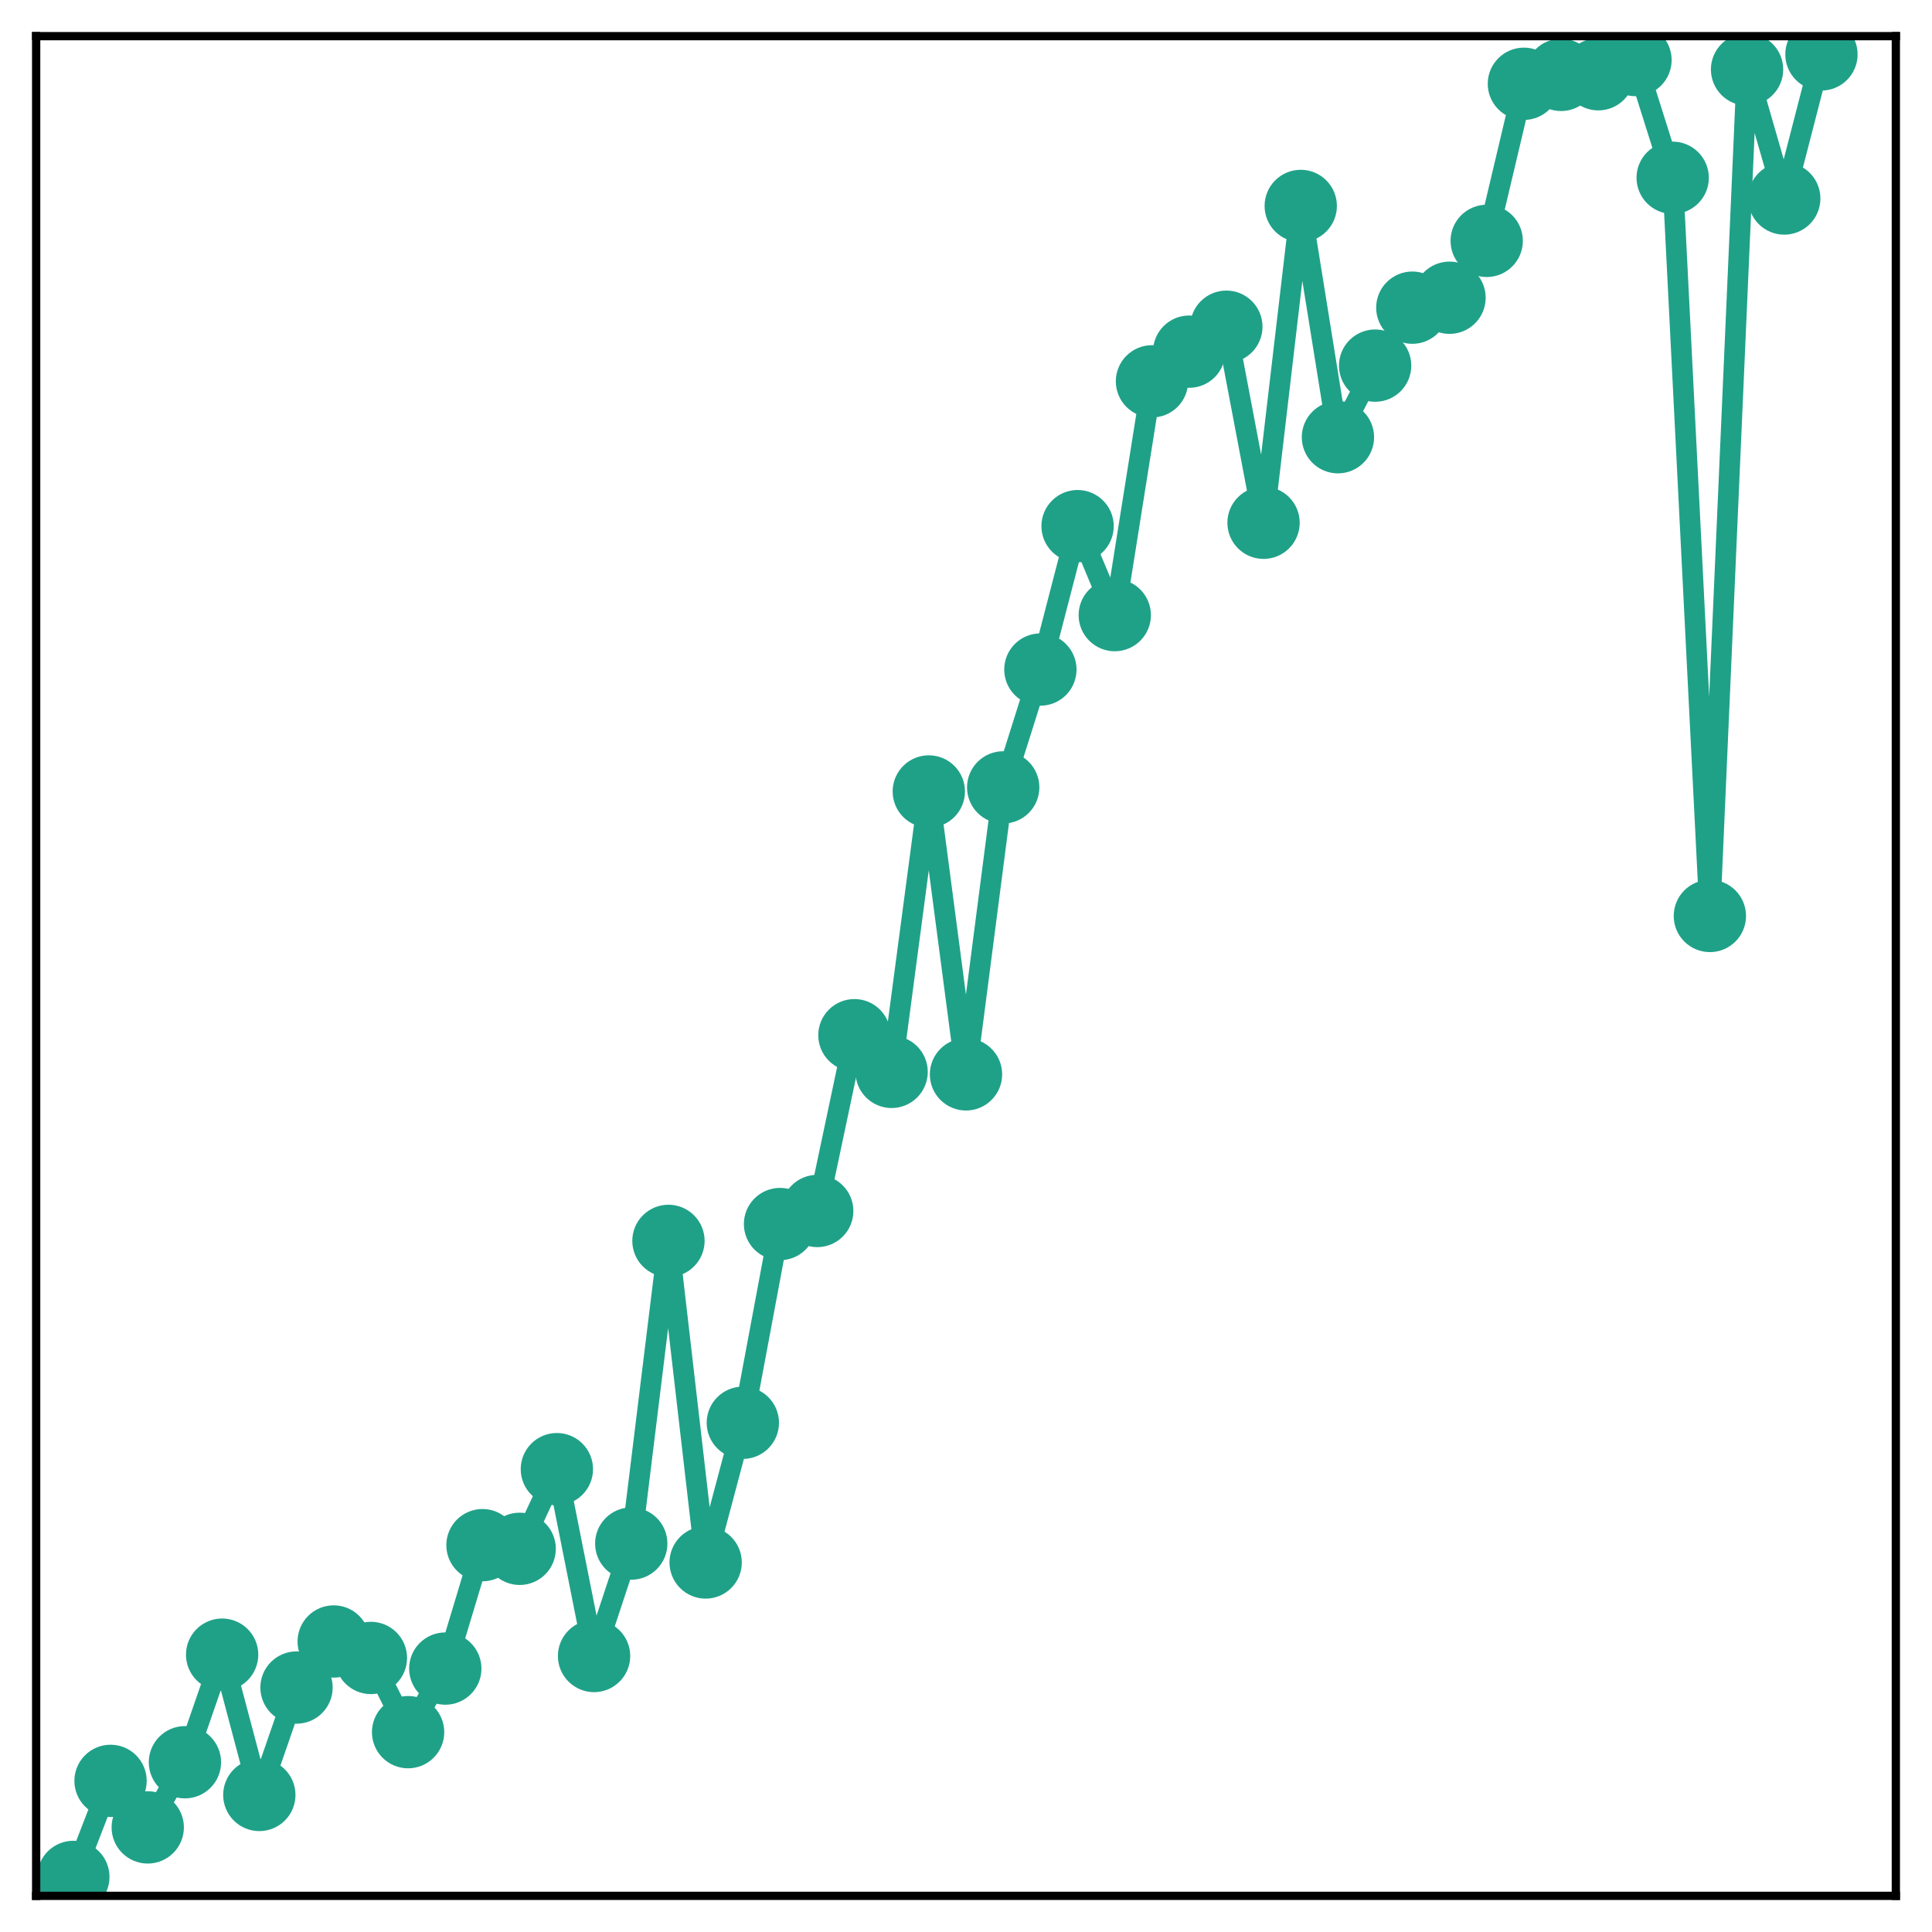
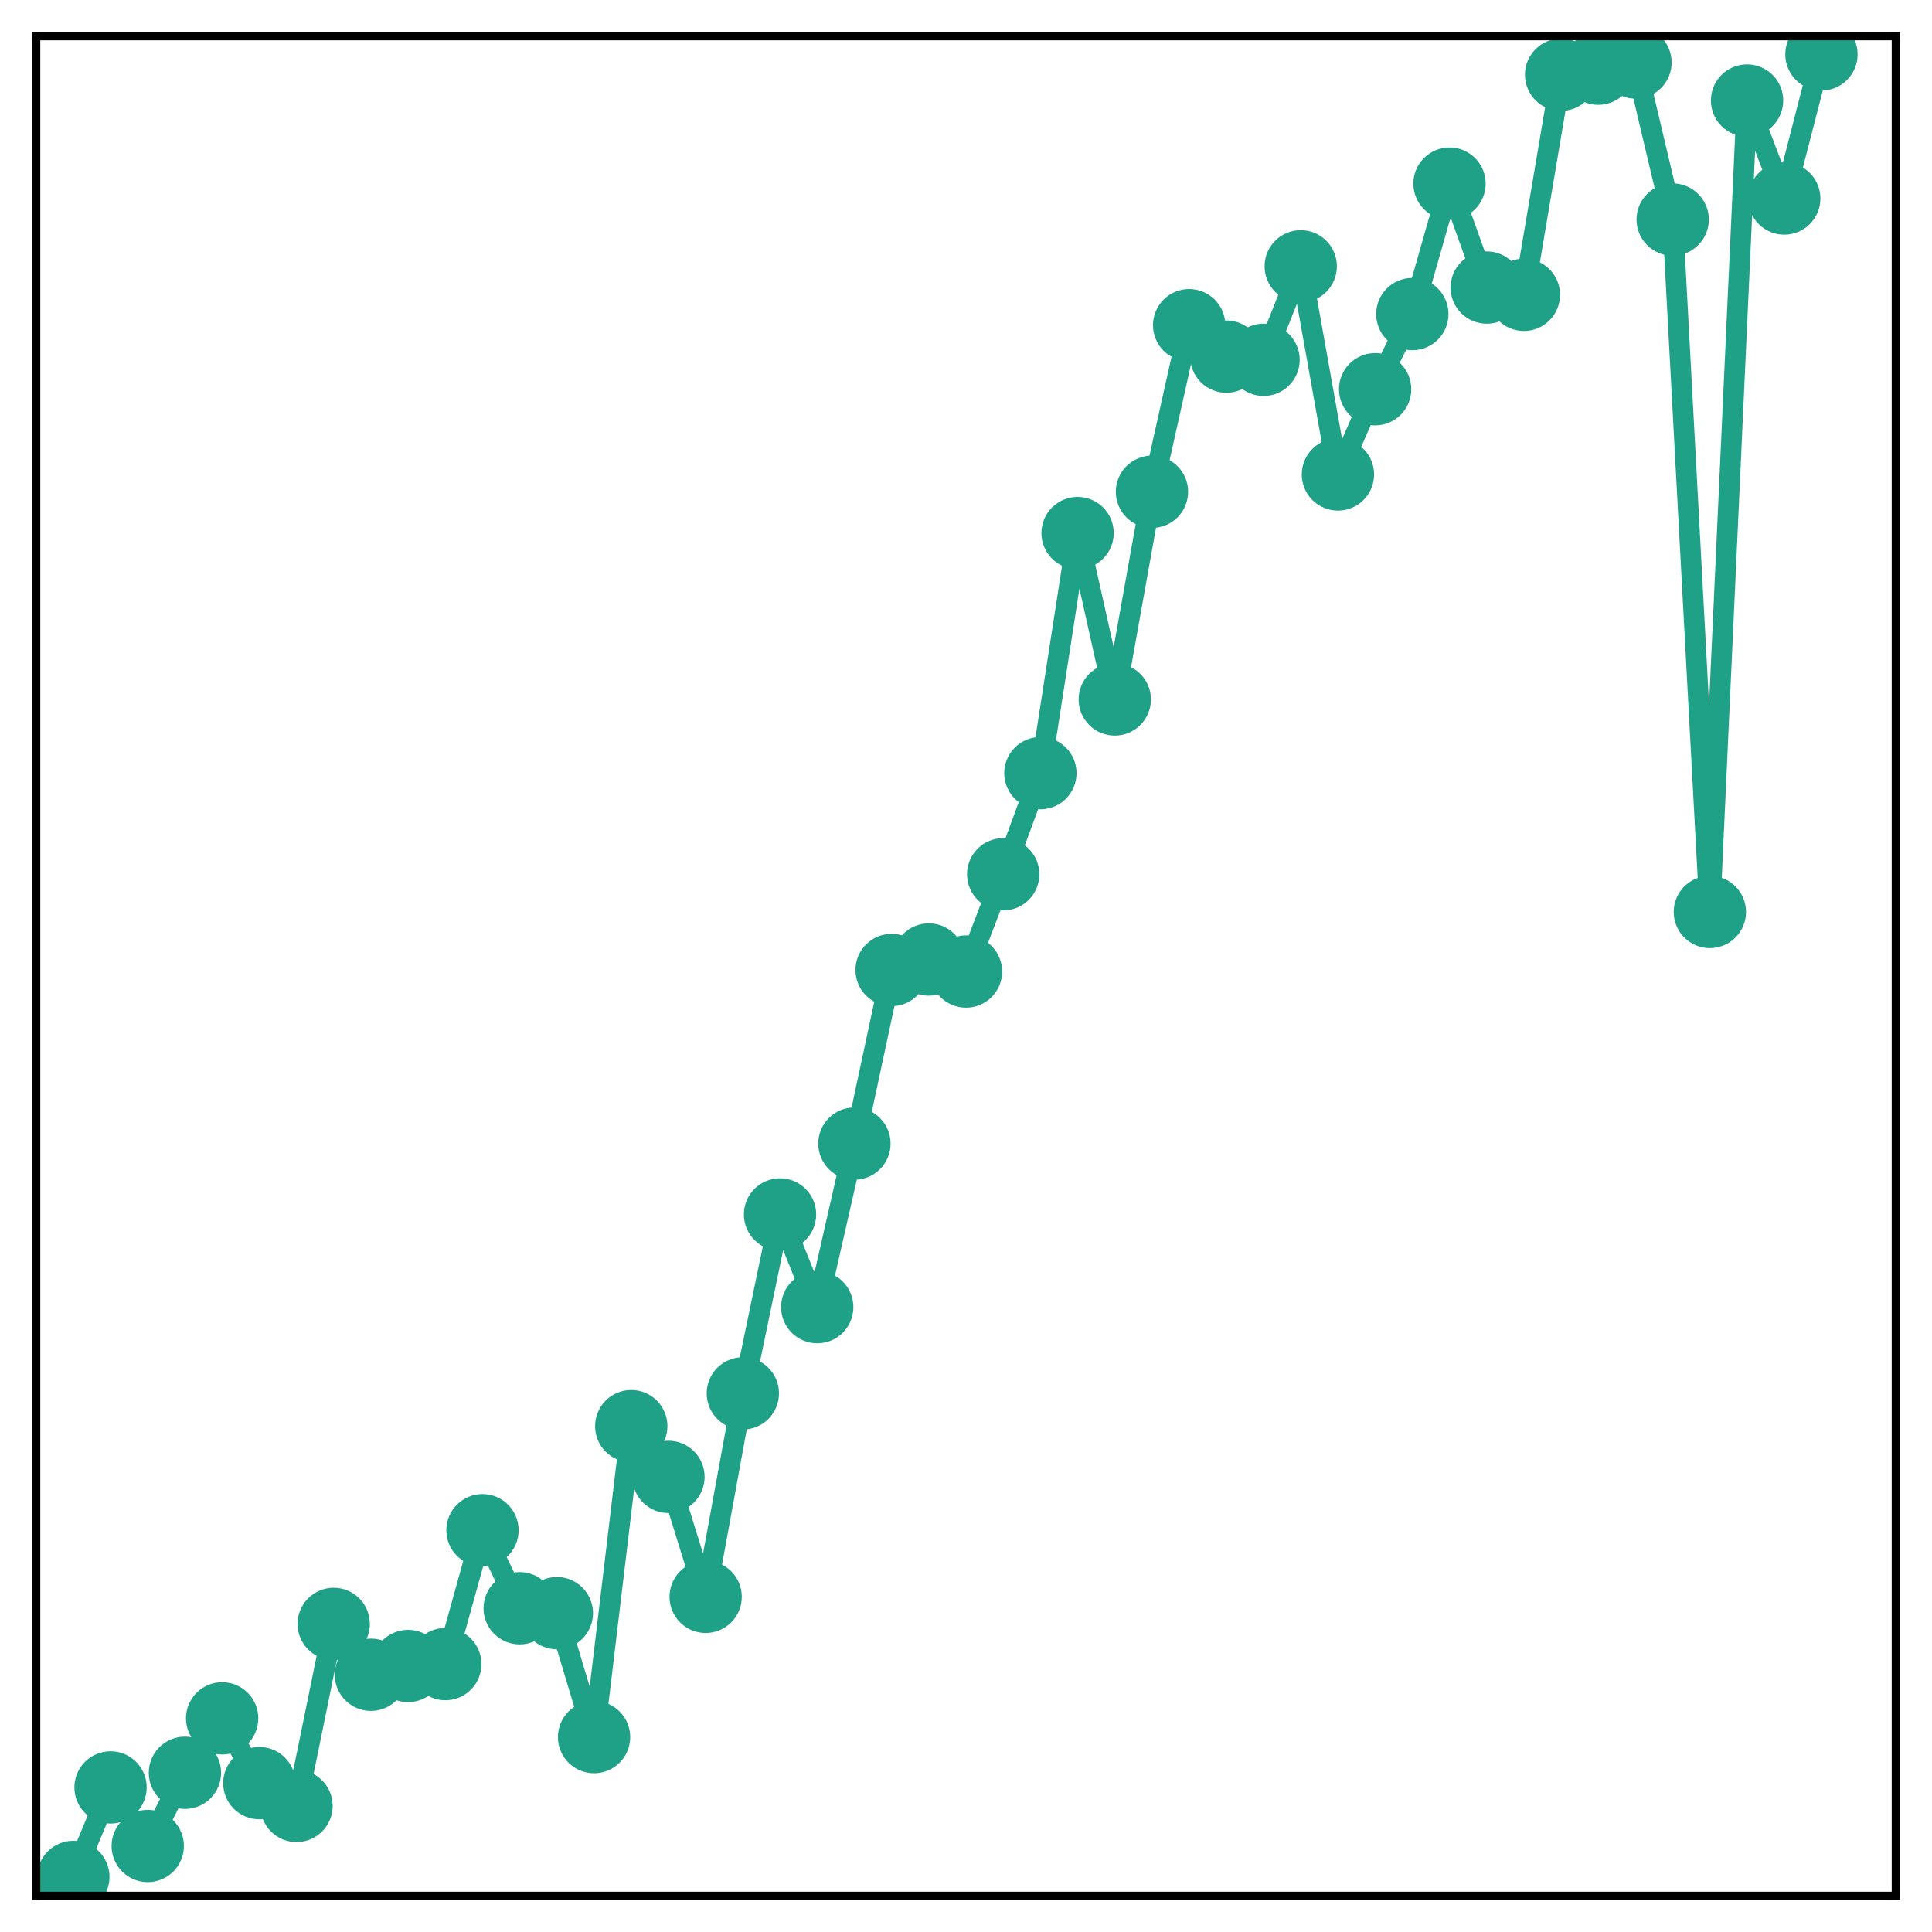
<svg xmlns="http://www.w3.org/2000/svg" xmlns:xlink="http://www.w3.org/1999/xlink" height="187pt" version="1.1" viewBox="0 0 187 187" width="187pt">
  <defs>
    <style type="text/css">
*{stroke-linecap:butt;stroke-linejoin:round;}
  </style>
  </defs>
  <g id="figure_1">
    <g id="patch_1">
      <path d="M 0 187  L 187 187  L 187 -0  L 0 -0  z " style="fill:#ffffff;" />
    </g>
    <g id="axes_1">
      <g id="patch_2">
        <path d="M 3.5 183.5  L 183.5 183.5  L 183.5 3.5  L 3.5 3.5  z " style="fill:#ffffff;" />
      </g>
      <g id="matplotlib.axis_1" />
      <g id="matplotlib.axis_2" />
      <g id="line2d_1">
-         <path clip-path="url(#pad26c1964c)" d="M 7.1 181.669  L 10.7 172.372  L 14.3 176.876  L 17.9 170.569  L 21.5 160.156  L 25.1 173.735  L 28.7 163.339  L 32.3 158.881  L 35.9 160.475  L 39.5 167.657  L 43.1 161.503  L 46.7 149.558  L 50.3 149.912  L 53.9 142.201  L 57.5 160.286  L 61.1 149.404  L 64.7 120.106  L 68.3 151.234  L 71.9 137.712  L 75.5 118.476  L 79.1 117.213  L 82.7 100.199  L 86.3 103.748  L 89.9 76.606  L 93.5 103.989  L 97.1 76.212  L 100.7 64.806  L 104.3 50.926  L 107.9 59.537  L 111.5 36.91  L 115.1 34.038  L 118.7 31.624  L 122.3 50.599  L 125.9 19.933  L 129.5 42.319  L 133.1 35.389  L 136.7 29.78  L 140.3 28.819  L 143.9 23.314  L 147.5 8.11  L 151.1 7.248  L 154.7 7.187  L 158.3 5.812  L 161.9 17.208  L 165.5 88.657  L 169.1 6.724  L 172.7 19.214  L 176.3 5.265  " style="fill:none;stroke:#1fa188;stroke-linecap:square;stroke-width:2;" />
+         <path clip-path="url(#p32de58a3fa)" d="M 7.1 181.669  L 10.7 173.006  L 14.3 178.674  L 17.9 171.59  L 21.5 166.322  L 25.1 172.592  L 28.7 174.799  L 32.3 157.179  L 35.9 162.101  L 39.5 161.252  L 43.1 161.071  L 46.7 148.112  L 50.3 155.663  L 53.9 156.138  L 57.5 168.136  L 61.1 138.039  L 64.7 142.95  L 68.3 154.559  L 71.9 134.866  L 75.5 117.549  L 79.1 126.519  L 82.7 110.69  L 86.3 93.888  L 89.9 92.873  L 93.5 94.036  L 97.1 84.623  L 100.7 74.835  L 104.3 51.596  L 107.9 67.701  L 111.5 47.6  L 115.1 31.476  L 118.7 34.519  L 122.3 34.828  L 125.9 25.776  L 129.5 45.923  L 133.1 37.675  L 136.7 30.4  L 140.3 17.774  L 143.9 27.833  L 147.5 28.536  L 151.1 7.233  L 154.7 6.648  L 158.3 6.047  L 161.9 21.25  L 165.5 88.272  L 169.1 9.728  L 172.7 19.214  L 176.3 5.265  " style="fill:none;stroke:#1fa188;stroke-linecap:square;stroke-width:2;" />
        <defs>
-           <path d="M 0 3  C 0.796 3 1.559 2.684 2.121 2.121  C 2.684 1.559 3 0.796 3 0  C 3 -0.796 2.684 -1.559 2.121 -2.121  C 1.559 -2.684 0.796 -3 0 -3  C -0.796 -3 -1.559 -2.684 -2.121 -2.121  C -2.684 -1.559 -3 -0.796 -3 0  C -3 0.796 -2.684 1.559 -2.121 2.121  C -1.559 2.684 -0.796 3 0 3  z " id="m32e1bc4d67" style="stroke:#1fa188;" />
+           <path d="M 0 3  C 0.796 3 1.559 2.684 2.121 2.121  C 2.684 1.559 3 0.796 3 0  C 3 -0.796 2.684 -1.559 2.121 -2.121  C 1.559 -2.684 0.796 -3 0 -3  C -0.796 -3 -1.559 -2.684 -2.121 -2.121  C -2.684 -1.559 -3 -0.796 -3 0  C -3 0.796 -2.684 1.559 -2.121 2.121  C -1.559 2.684 -0.796 3 0 3  z " id="m5a580fbf27" style="stroke:#1fa188;" />
        </defs>
-         <g clip-path="url(#pad26c1964c)">
-           <use style="fill:#1fa188;stroke:#1fa188;" x="7.1" xlink:href="#m32e1bc4d67" y="181.669" />
-           <use style="fill:#1fa188;stroke:#1fa188;" x="10.7" xlink:href="#m32e1bc4d67" y="172.372" />
-           <use style="fill:#1fa188;stroke:#1fa188;" x="14.3" xlink:href="#m32e1bc4d67" y="176.876" />
-           <use style="fill:#1fa188;stroke:#1fa188;" x="17.9" xlink:href="#m32e1bc4d67" y="170.569" />
-           <use style="fill:#1fa188;stroke:#1fa188;" x="21.5" xlink:href="#m32e1bc4d67" y="160.156" />
-           <use style="fill:#1fa188;stroke:#1fa188;" x="25.1" xlink:href="#m32e1bc4d67" y="173.735" />
-           <use style="fill:#1fa188;stroke:#1fa188;" x="28.7" xlink:href="#m32e1bc4d67" y="163.339" />
-           <use style="fill:#1fa188;stroke:#1fa188;" x="32.3" xlink:href="#m32e1bc4d67" y="158.881" />
-           <use style="fill:#1fa188;stroke:#1fa188;" x="35.9" xlink:href="#m32e1bc4d67" y="160.475" />
-           <use style="fill:#1fa188;stroke:#1fa188;" x="39.5" xlink:href="#m32e1bc4d67" y="167.657" />
-           <use style="fill:#1fa188;stroke:#1fa188;" x="43.1" xlink:href="#m32e1bc4d67" y="161.503" />
-           <use style="fill:#1fa188;stroke:#1fa188;" x="46.7" xlink:href="#m32e1bc4d67" y="149.558" />
-           <use style="fill:#1fa188;stroke:#1fa188;" x="50.3" xlink:href="#m32e1bc4d67" y="149.912" />
-           <use style="fill:#1fa188;stroke:#1fa188;" x="53.9" xlink:href="#m32e1bc4d67" y="142.201" />
-           <use style="fill:#1fa188;stroke:#1fa188;" x="57.5" xlink:href="#m32e1bc4d67" y="160.286" />
-           <use style="fill:#1fa188;stroke:#1fa188;" x="61.1" xlink:href="#m32e1bc4d67" y="149.404" />
-           <use style="fill:#1fa188;stroke:#1fa188;" x="64.7" xlink:href="#m32e1bc4d67" y="120.106" />
-           <use style="fill:#1fa188;stroke:#1fa188;" x="68.3" xlink:href="#m32e1bc4d67" y="151.234" />
-           <use style="fill:#1fa188;stroke:#1fa188;" x="71.9" xlink:href="#m32e1bc4d67" y="137.712" />
-           <use style="fill:#1fa188;stroke:#1fa188;" x="75.5" xlink:href="#m32e1bc4d67" y="118.476" />
-           <use style="fill:#1fa188;stroke:#1fa188;" x="79.1" xlink:href="#m32e1bc4d67" y="117.213" />
-           <use style="fill:#1fa188;stroke:#1fa188;" x="82.7" xlink:href="#m32e1bc4d67" y="100.199" />
-           <use style="fill:#1fa188;stroke:#1fa188;" x="86.3" xlink:href="#m32e1bc4d67" y="103.748" />
-           <use style="fill:#1fa188;stroke:#1fa188;" x="89.9" xlink:href="#m32e1bc4d67" y="76.606" />
-           <use style="fill:#1fa188;stroke:#1fa188;" x="93.5" xlink:href="#m32e1bc4d67" y="103.989" />
-           <use style="fill:#1fa188;stroke:#1fa188;" x="97.1" xlink:href="#m32e1bc4d67" y="76.212" />
-           <use style="fill:#1fa188;stroke:#1fa188;" x="100.7" xlink:href="#m32e1bc4d67" y="64.806" />
-           <use style="fill:#1fa188;stroke:#1fa188;" x="104.3" xlink:href="#m32e1bc4d67" y="50.926" />
-           <use style="fill:#1fa188;stroke:#1fa188;" x="107.9" xlink:href="#m32e1bc4d67" y="59.537" />
-           <use style="fill:#1fa188;stroke:#1fa188;" x="111.5" xlink:href="#m32e1bc4d67" y="36.91" />
-           <use style="fill:#1fa188;stroke:#1fa188;" x="115.1" xlink:href="#m32e1bc4d67" y="34.038" />
-           <use style="fill:#1fa188;stroke:#1fa188;" x="118.7" xlink:href="#m32e1bc4d67" y="31.624" />
-           <use style="fill:#1fa188;stroke:#1fa188;" x="122.3" xlink:href="#m32e1bc4d67" y="50.599" />
-           <use style="fill:#1fa188;stroke:#1fa188;" x="125.9" xlink:href="#m32e1bc4d67" y="19.933" />
-           <use style="fill:#1fa188;stroke:#1fa188;" x="129.5" xlink:href="#m32e1bc4d67" y="42.319" />
-           <use style="fill:#1fa188;stroke:#1fa188;" x="133.1" xlink:href="#m32e1bc4d67" y="35.389" />
-           <use style="fill:#1fa188;stroke:#1fa188;" x="136.7" xlink:href="#m32e1bc4d67" y="29.78" />
-           <use style="fill:#1fa188;stroke:#1fa188;" x="140.3" xlink:href="#m32e1bc4d67" y="28.819" />
-           <use style="fill:#1fa188;stroke:#1fa188;" x="143.9" xlink:href="#m32e1bc4d67" y="23.314" />
-           <use style="fill:#1fa188;stroke:#1fa188;" x="147.5" xlink:href="#m32e1bc4d67" y="8.11" />
-           <use style="fill:#1fa188;stroke:#1fa188;" x="151.1" xlink:href="#m32e1bc4d67" y="7.248" />
-           <use style="fill:#1fa188;stroke:#1fa188;" x="154.7" xlink:href="#m32e1bc4d67" y="7.187" />
-           <use style="fill:#1fa188;stroke:#1fa188;" x="158.3" xlink:href="#m32e1bc4d67" y="5.812" />
-           <use style="fill:#1fa188;stroke:#1fa188;" x="161.9" xlink:href="#m32e1bc4d67" y="17.208" />
-           <use style="fill:#1fa188;stroke:#1fa188;" x="165.5" xlink:href="#m32e1bc4d67" y="88.657" />
-           <use style="fill:#1fa188;stroke:#1fa188;" x="169.1" xlink:href="#m32e1bc4d67" y="6.724" />
-           <use style="fill:#1fa188;stroke:#1fa188;" x="172.7" xlink:href="#m32e1bc4d67" y="19.214" />
-           <use style="fill:#1fa188;stroke:#1fa188;" x="176.3" xlink:href="#m32e1bc4d67" y="5.265" />
+         <g clip-path="url(#p32de58a3fa)">
+           <use style="fill:#1fa188;stroke:#1fa188;" x="7.1" xlink:href="#m5a580fbf27" y="181.669" />
+           <use style="fill:#1fa188;stroke:#1fa188;" x="10.7" xlink:href="#m5a580fbf27" y="173.006" />
+           <use style="fill:#1fa188;stroke:#1fa188;" x="14.3" xlink:href="#m5a580fbf27" y="178.674" />
+           <use style="fill:#1fa188;stroke:#1fa188;" x="17.9" xlink:href="#m5a580fbf27" y="171.59" />
+           <use style="fill:#1fa188;stroke:#1fa188;" x="21.5" xlink:href="#m5a580fbf27" y="166.322" />
+           <use style="fill:#1fa188;stroke:#1fa188;" x="25.1" xlink:href="#m5a580fbf27" y="172.592" />
+           <use style="fill:#1fa188;stroke:#1fa188;" x="28.7" xlink:href="#m5a580fbf27" y="174.799" />
+           <use style="fill:#1fa188;stroke:#1fa188;" x="32.3" xlink:href="#m5a580fbf27" y="157.179" />
+           <use style="fill:#1fa188;stroke:#1fa188;" x="35.9" xlink:href="#m5a580fbf27" y="162.101" />
+           <use style="fill:#1fa188;stroke:#1fa188;" x="39.5" xlink:href="#m5a580fbf27" y="161.252" />
+           <use style="fill:#1fa188;stroke:#1fa188;" x="43.1" xlink:href="#m5a580fbf27" y="161.071" />
+           <use style="fill:#1fa188;stroke:#1fa188;" x="46.7" xlink:href="#m5a580fbf27" y="148.112" />
+           <use style="fill:#1fa188;stroke:#1fa188;" x="50.3" xlink:href="#m5a580fbf27" y="155.663" />
+           <use style="fill:#1fa188;stroke:#1fa188;" x="53.9" xlink:href="#m5a580fbf27" y="156.138" />
+           <use style="fill:#1fa188;stroke:#1fa188;" x="57.5" xlink:href="#m5a580fbf27" y="168.136" />
+           <use style="fill:#1fa188;stroke:#1fa188;" x="61.1" xlink:href="#m5a580fbf27" y="138.039" />
+           <use style="fill:#1fa188;stroke:#1fa188;" x="64.7" xlink:href="#m5a580fbf27" y="142.95" />
+           <use style="fill:#1fa188;stroke:#1fa188;" x="68.3" xlink:href="#m5a580fbf27" y="154.559" />
+           <use style="fill:#1fa188;stroke:#1fa188;" x="71.9" xlink:href="#m5a580fbf27" y="134.866" />
+           <use style="fill:#1fa188;stroke:#1fa188;" x="75.5" xlink:href="#m5a580fbf27" y="117.549" />
+           <use style="fill:#1fa188;stroke:#1fa188;" x="79.1" xlink:href="#m5a580fbf27" y="126.519" />
+           <use style="fill:#1fa188;stroke:#1fa188;" x="82.7" xlink:href="#m5a580fbf27" y="110.69" />
+           <use style="fill:#1fa188;stroke:#1fa188;" x="86.3" xlink:href="#m5a580fbf27" y="93.888" />
+           <use style="fill:#1fa188;stroke:#1fa188;" x="89.9" xlink:href="#m5a580fbf27" y="92.873" />
+           <use style="fill:#1fa188;stroke:#1fa188;" x="93.5" xlink:href="#m5a580fbf27" y="94.036" />
+           <use style="fill:#1fa188;stroke:#1fa188;" x="97.1" xlink:href="#m5a580fbf27" y="84.623" />
+           <use style="fill:#1fa188;stroke:#1fa188;" x="100.7" xlink:href="#m5a580fbf27" y="74.835" />
+           <use style="fill:#1fa188;stroke:#1fa188;" x="104.3" xlink:href="#m5a580fbf27" y="51.596" />
+           <use style="fill:#1fa188;stroke:#1fa188;" x="107.9" xlink:href="#m5a580fbf27" y="67.701" />
+           <use style="fill:#1fa188;stroke:#1fa188;" x="111.5" xlink:href="#m5a580fbf27" y="47.6" />
+           <use style="fill:#1fa188;stroke:#1fa188;" x="115.1" xlink:href="#m5a580fbf27" y="31.476" />
+           <use style="fill:#1fa188;stroke:#1fa188;" x="118.7" xlink:href="#m5a580fbf27" y="34.519" />
+           <use style="fill:#1fa188;stroke:#1fa188;" x="122.3" xlink:href="#m5a580fbf27" y="34.828" />
+           <use style="fill:#1fa188;stroke:#1fa188;" x="125.9" xlink:href="#m5a580fbf27" y="25.776" />
+           <use style="fill:#1fa188;stroke:#1fa188;" x="129.5" xlink:href="#m5a580fbf27" y="45.923" />
+           <use style="fill:#1fa188;stroke:#1fa188;" x="133.1" xlink:href="#m5a580fbf27" y="37.675" />
+           <use style="fill:#1fa188;stroke:#1fa188;" x="136.7" xlink:href="#m5a580fbf27" y="30.4" />
+           <use style="fill:#1fa188;stroke:#1fa188;" x="140.3" xlink:href="#m5a580fbf27" y="17.774" />
+           <use style="fill:#1fa188;stroke:#1fa188;" x="143.9" xlink:href="#m5a580fbf27" y="27.833" />
+           <use style="fill:#1fa188;stroke:#1fa188;" x="147.5" xlink:href="#m5a580fbf27" y="28.536" />
+           <use style="fill:#1fa188;stroke:#1fa188;" x="151.1" xlink:href="#m5a580fbf27" y="7.233" />
+           <use style="fill:#1fa188;stroke:#1fa188;" x="154.7" xlink:href="#m5a580fbf27" y="6.648" />
+           <use style="fill:#1fa188;stroke:#1fa188;" x="158.3" xlink:href="#m5a580fbf27" y="6.047" />
+           <use style="fill:#1fa188;stroke:#1fa188;" x="161.9" xlink:href="#m5a580fbf27" y="21.25" />
+           <use style="fill:#1fa188;stroke:#1fa188;" x="165.5" xlink:href="#m5a580fbf27" y="88.272" />
+           <use style="fill:#1fa188;stroke:#1fa188;" x="169.1" xlink:href="#m5a580fbf27" y="9.728" />
+           <use style="fill:#1fa188;stroke:#1fa188;" x="172.7" xlink:href="#m5a580fbf27" y="19.214" />
+           <use style="fill:#1fa188;stroke:#1fa188;" x="176.3" xlink:href="#m5a580fbf27" y="5.265" />
        </g>
      </g>
      <g id="patch_3">
        <path d="M 3.5 183.5  L 3.5 3.5  " style="fill:none;stroke:#000000;stroke-linecap:square;stroke-linejoin:miter;stroke-width:0.8;" />
      </g>
      <g id="patch_4">
        <path d="M 183.5 183.5  L 183.5 3.5  " style="fill:none;stroke:#000000;stroke-linecap:square;stroke-linejoin:miter;stroke-width:0.8;" />
      </g>
      <g id="patch_5">
        <path d="M 3.5 183.5  L 183.5 183.5  " style="fill:none;stroke:#000000;stroke-linecap:square;stroke-linejoin:miter;stroke-width:0.8;" />
      </g>
      <g id="patch_6">
        <path d="M 3.5 3.5  L 183.5 3.5  " style="fill:none;stroke:#000000;stroke-linecap:square;stroke-linejoin:miter;stroke-width:0.8;" />
      </g>
    </g>
  </g>
  <defs>
-     <clipPath id="pad26c1964c">
+     <clipPath id="p32de58a3fa">
      <rect height="180" width="180" x="3.5" y="3.5" />
    </clipPath>
  </defs>
</svg>
